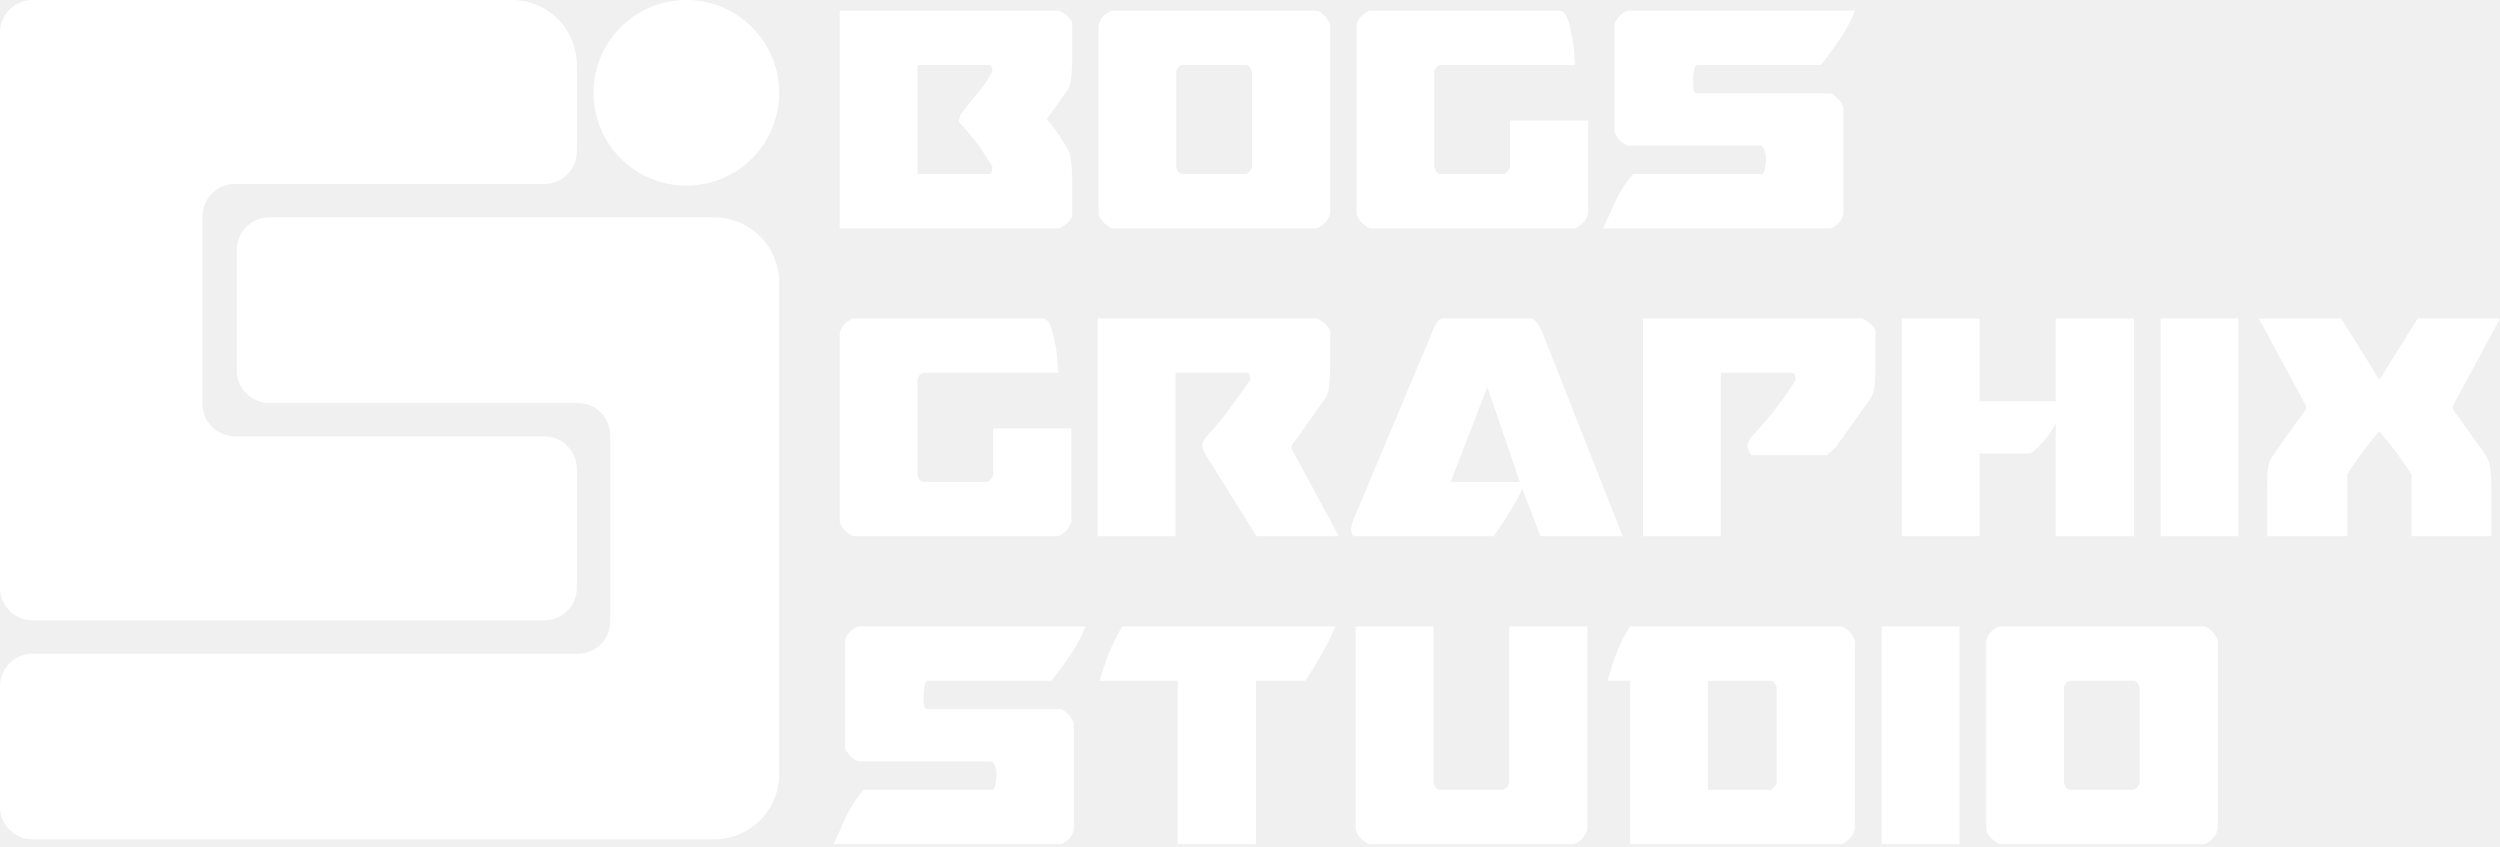
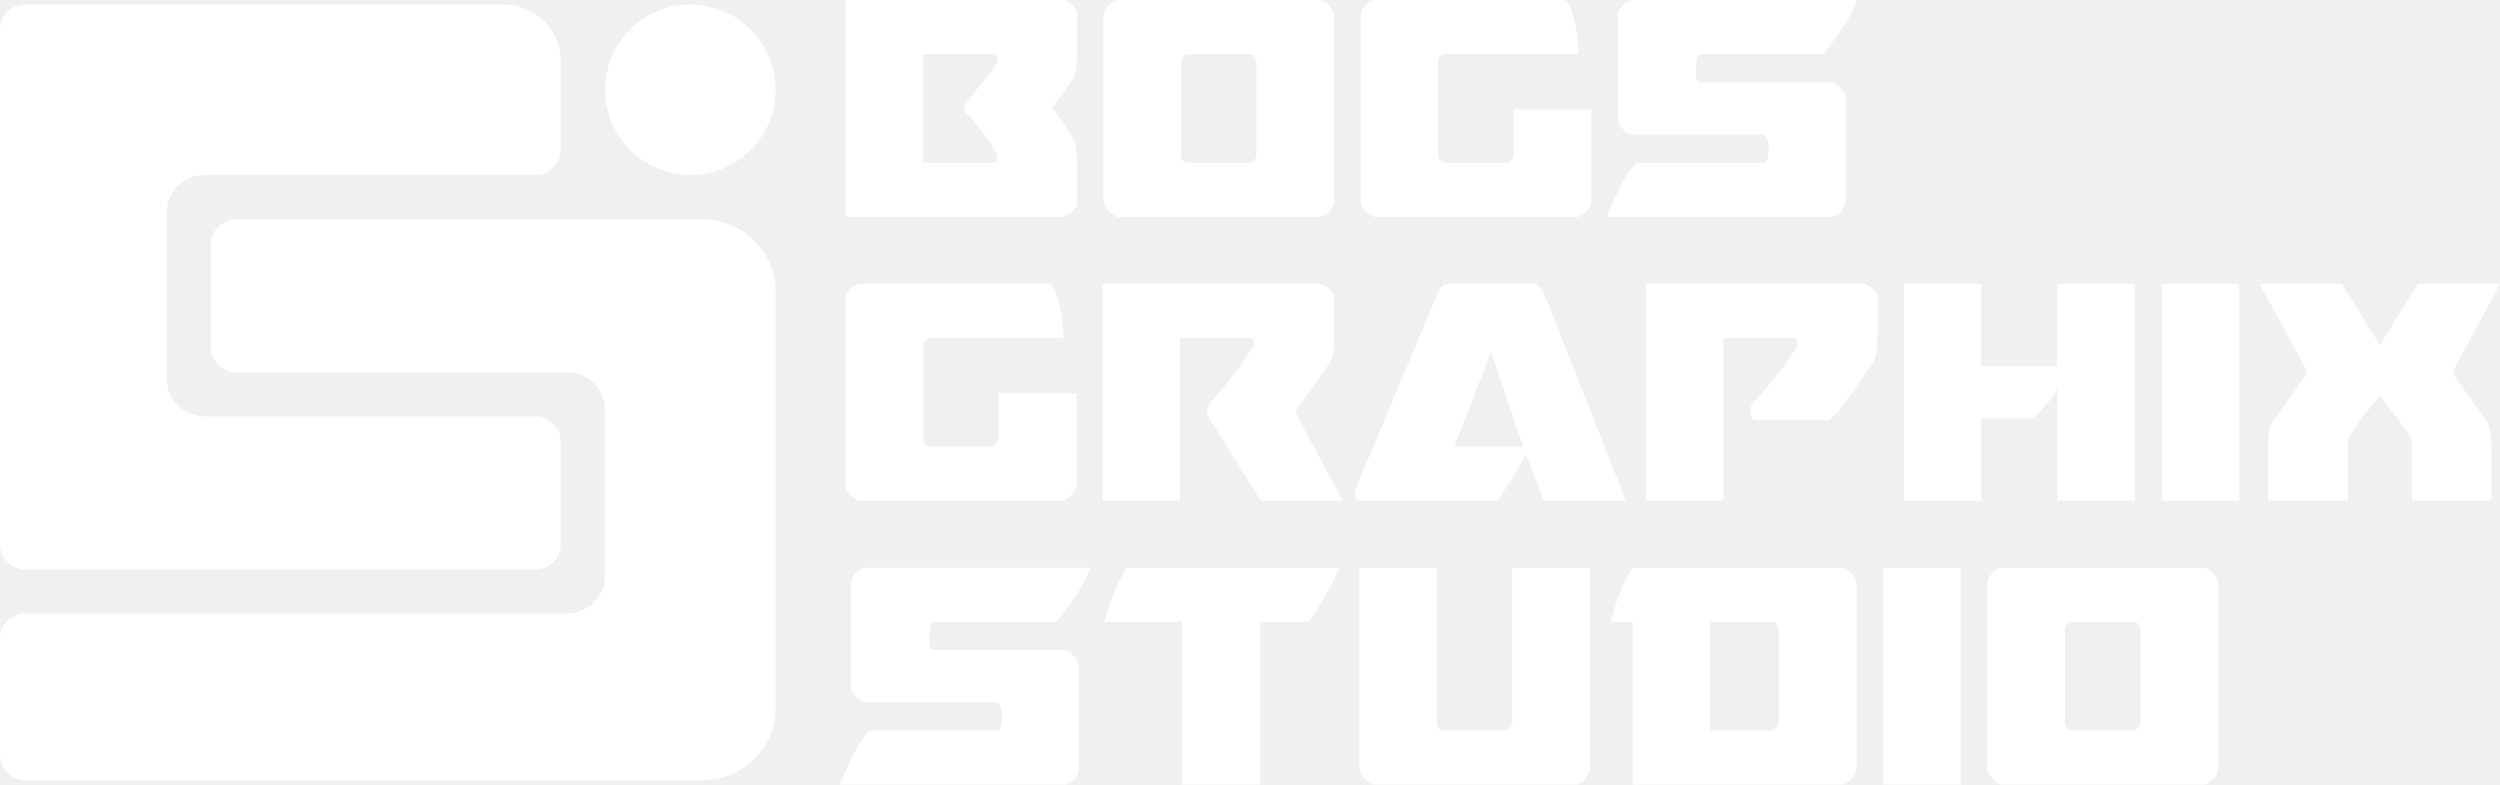
- <svg xmlns="http://www.w3.org/2000/svg" width="800" height="271" viewBox="0 0 800 271" fill="none">
-   <path d="M228.499 69.555H86.183C80.432 69.555 75.769 74.218 75.769 79.97V118.53C75.769 124.282 80.432 128.944 86.183 128.944H184.875C190.626 128.944 195.289 133.607 195.289 139.359V198.785C195.289 204.537 190.626 209.2 184.875 209.2H10.415C4.663 209.2 0 213.863 0 219.615V258.175C0 263.927 4.663 268.59 10.415 268.59H228.499C240.003 268.59 249.328 259.264 249.328 247.76V90.385C249.328 78.881 240.003 69.555 228.499 69.555Z" fill="white" />
-   <path d="M163.759 0H10.415C4.663 0 0 4.663 0 10.415V188.085C0 193.836 4.663 198.499 10.415 198.499H174.174C179.925 198.499 184.588 193.836 184.588 188.085V150.06C184.588 144.308 179.925 139.645 174.174 139.645H75.201C69.449 139.645 64.787 134.982 64.787 129.23V69.269C64.787 63.517 69.449 58.854 75.201 58.854H174.174C179.925 58.854 184.588 54.191 184.588 48.44V20.83C184.588 9.326 175.263 0 163.759 0Z" fill="white" />
-   <circle cx="219.631" cy="29.701" r="29.701" fill="white" />
-   <path d="M639.789 270.112C637.507 268.883 636.103 267.347 635.576 265.503V204.933C636.19 202.827 637.595 201.334 639.789 200.457H705.495C707.338 201.159 708.742 202.651 709.708 204.933V265.503C709.269 266.732 708.699 267.698 707.996 268.4C707.294 269.102 706.46 269.673 705.495 270.112H639.789ZM660.462 250.624C660.726 251.414 660.989 251.941 661.252 252.204C661.516 252.468 661.867 252.643 662.306 252.731H682.847C683.461 252.38 683.856 252.073 684.032 251.809C684.295 251.458 684.515 251.063 684.69 250.624V219.944C684.251 218.627 683.637 217.925 682.847 217.837H662.306C661.252 218.189 660.638 218.891 660.462 219.944V250.624Z" fill="white" />
-   <path d="M602.146 270.112V200.457H627.033V270.112H602.146Z" fill="white" />
-   <path d="M521.643 200.457H589.323C591.167 201.159 592.571 202.651 593.537 204.933V265.503C593.098 266.732 592.527 267.698 591.825 268.4C591.123 269.102 590.289 269.673 589.323 270.112H521.643V217.837H514.401C515.279 214.765 516.245 211.78 517.298 208.884C518.439 205.899 519.888 203.09 521.643 200.457ZM546.529 217.837V252.731H566.675C567.641 252.029 568.256 251.326 568.519 250.624V219.944C568.08 218.627 567.466 217.925 566.675 217.837H546.529Z" fill="white" />
-   <path d="M458.708 250.624C458.971 251.414 459.235 251.941 459.498 252.204C459.761 252.468 460.112 252.643 460.551 252.731H481.092C481.707 252.38 482.102 252.073 482.277 251.809C482.541 251.458 482.76 251.063 482.936 250.624V200.457H507.954V265.503C507.515 266.732 506.944 267.698 506.242 268.4C505.54 269.102 504.706 269.673 503.74 270.112H438.035C435.753 268.883 434.348 267.347 433.822 265.503V200.457H458.708V250.624Z" fill="white" />
-   <path d="M401.901 217.837V270.112H376.883V217.837H351.865C352.655 215.028 353.62 212.175 354.762 209.279C355.903 206.382 357.351 203.441 359.107 200.457H427.314C426.172 203.266 424.768 206.118 423.1 209.015C421.52 211.824 419.72 214.765 417.701 217.837H401.901Z" fill="white" />
-   <path d="M318.885 247.332C318.885 246.718 318.709 245.972 318.358 245.094C318.095 244.128 317.568 243.645 316.778 243.645H274.642C272.799 242.943 271.394 241.539 270.429 239.432V204.933C270.955 202.914 272.36 201.422 274.642 200.457H347.326C346.448 202.914 345.132 205.504 343.376 208.225C341.708 210.947 339.382 214.151 336.397 217.837H297.027C296.676 217.837 296.412 218.013 296.237 218.364C296.061 218.715 295.93 219.154 295.842 219.681C295.754 220.208 295.666 220.734 295.578 221.261C295.578 221.788 295.578 222.183 295.578 222.446V223.763C295.578 224.377 295.622 225.079 295.71 225.87C295.886 226.572 296.325 226.923 297.027 226.923H339.557C341.664 228.064 343.025 229.6 343.639 231.531V265.503C343.113 267.698 341.752 269.234 339.557 270.112H266.742C268.146 267.127 269.507 264.143 270.824 261.158C272.228 258.173 274.072 255.364 276.354 252.731H317.7C318.226 252.38 318.533 251.634 318.621 250.492C318.797 249.351 318.885 248.517 318.885 247.991V247.332Z" fill="white" />
-   <path d="M725.473 171.591V156.58C725.473 154.824 725.517 152.937 725.605 150.918C725.781 148.811 726.351 147.1 727.317 145.783C729.511 142.71 731.267 140.209 732.584 138.277C733.988 136.346 735.085 134.854 735.875 133.801C736.666 132.659 737.192 131.913 737.456 131.562C737.719 131.123 737.895 130.816 737.982 130.64V129.982L722.84 101.936H749.175L761.42 121.555L773.666 101.936H800L784.858 129.982V130.64C784.858 130.728 784.99 130.991 785.253 131.43C785.604 131.869 786.175 132.659 786.965 133.801C787.755 134.854 788.808 136.346 790.125 138.277C791.53 140.209 793.329 142.71 795.524 145.783C796.401 147.1 796.884 148.811 796.972 150.918C797.148 152.937 797.235 154.824 797.235 156.58V171.591H771.691V151.84C768.794 147.275 765.37 142.667 761.42 138.014C759.401 140.296 757.514 142.623 755.758 144.993C754.003 147.275 752.466 149.557 751.15 151.84V171.591H725.473Z" fill="white" />
-   <path d="M691.387 171.591V101.936H716.273V171.591H691.387Z" fill="white" />
-   <path d="M657.818 171.591V135.381C657.467 136.258 656.897 137.268 656.107 138.409C655.317 139.55 654.483 140.604 653.605 141.569C652.727 142.535 651.893 143.369 651.103 144.071C650.313 144.773 649.786 145.124 649.523 145.124H633.459V171.591H608.573V101.936H633.459V128.402H657.818V101.936H682.836V171.591H657.818Z" fill="white" />
-   <path d="M525.762 101.936H595.944C596.822 102.287 597.7 102.857 598.578 103.647C599.456 104.437 599.982 105.183 600.158 105.886V116.946C600.158 118.702 600.07 120.633 599.895 122.74C599.807 124.759 599.324 126.383 598.446 127.612C596.252 130.772 594.452 133.318 593.048 135.249C591.731 137.18 590.677 138.672 589.887 139.726C589.097 140.779 588.527 141.525 588.176 141.964C587.912 142.403 587.781 142.667 587.781 142.754L584.62 145.651H560.393C559.954 144.949 559.646 144.378 559.471 143.939C559.295 143.413 559.208 142.93 559.208 142.491C559.208 141.789 559.646 140.867 560.524 139.726C563.509 136.566 566.142 133.493 568.425 130.509C570.795 127.436 572.858 124.452 574.613 121.555C574.613 120.94 574.526 120.414 574.35 119.975C574.174 119.536 573.867 119.316 573.428 119.316H550.649V171.591H525.762V101.936Z" fill="white" />
-   <path d="M432.362 169.484C432.45 168.343 432.713 167.246 433.152 166.192L458.302 106.281C458.565 105.579 458.916 104.788 459.355 103.911C459.794 103.033 460.453 102.374 461.33 101.936H490.167C490.43 101.936 490.738 102.111 491.089 102.462C491.44 102.813 491.791 103.252 492.142 103.779C492.493 104.218 492.757 104.657 492.932 105.096C493.195 105.535 493.371 105.886 493.459 106.149L519.267 171.591H492.932L487.138 156.448C486.173 158.555 484.856 160.969 483.188 163.69C481.52 166.412 479.765 169.045 477.921 171.591H433.416C433.152 171.591 432.889 171.371 432.626 170.932C432.45 170.406 432.362 169.923 432.362 169.484ZM464.227 154.21H486.348L475.946 123.793L464.227 154.21Z" fill="white" />
-   <path d="M351.27 101.936H421.452C422.33 102.287 423.207 102.857 424.085 103.647C424.963 104.437 425.49 105.183 425.665 105.886V116.946C425.665 118.702 425.577 120.633 425.402 122.74C425.314 124.759 424.831 126.383 423.954 127.612C421.759 130.772 419.959 133.318 418.555 135.249C417.238 137.18 416.185 138.672 415.395 139.726C414.605 140.779 414.034 141.525 413.683 141.964C413.42 142.403 413.288 142.667 413.288 142.754V143.544L428.43 171.591H402.096L385.9 145.651C385.461 144.949 385.154 144.378 384.978 143.939C384.803 143.413 384.715 142.93 384.715 142.491C384.715 141.789 385.154 140.867 386.032 139.726C389.016 136.566 391.562 133.493 393.669 130.509C395.863 127.524 398.014 124.539 400.121 121.555C400.121 120.94 400.033 120.414 399.857 119.975C399.682 119.536 399.374 119.316 398.936 119.316H376.156V171.591H351.27V101.936Z" fill="white" />
-   <path d="M272.93 171.591C270.647 170.362 269.243 168.826 268.716 166.982V106.412C269.331 104.306 270.735 102.813 272.93 101.936H333.763C334.728 101.936 335.518 102.726 336.133 104.306C336.747 105.886 337.23 107.685 337.581 109.704C338.02 111.723 338.284 113.698 338.371 115.63C338.547 117.473 338.635 118.702 338.635 119.316H295.446C294.392 119.668 293.778 120.37 293.602 121.423V152.103C293.866 152.893 294.129 153.42 294.392 153.683C294.656 153.947 295.007 154.122 295.446 154.21H315.987C316.601 153.859 316.996 153.552 317.172 153.288C317.435 152.937 317.655 152.542 317.83 152.103V137.092H342.848V166.982C342.409 168.211 341.839 169.177 341.136 169.879C340.434 170.581 339.6 171.152 338.635 171.591H272.93Z" fill="white" />
-   <path d="M565.129 50.29C565.129 49.676 564.953 48.93 564.602 48.052C564.339 47.086 563.812 46.603 563.022 46.603H520.887C519.043 45.901 517.639 44.497 516.673 42.39V7.891C517.2 5.872 518.604 4.38 520.887 3.415H593.57C592.693 5.872 591.376 8.462 589.62 11.183C587.952 13.905 585.626 17.109 582.642 20.795H543.271C542.92 20.795 542.657 20.971 542.481 21.322C542.306 21.673 542.174 22.112 542.086 22.639C541.998 23.166 541.911 23.692 541.823 24.219C541.823 24.746 541.823 25.141 541.823 25.404V26.721C541.823 27.335 541.867 28.038 541.954 28.828C542.13 29.53 542.569 29.881 543.271 29.881H585.802C587.909 31.022 589.269 32.558 589.884 34.489V68.461C589.357 70.656 587.996 72.192 585.802 73.07H512.986C514.391 70.085 515.751 67.101 517.068 64.116C518.473 61.131 520.316 58.322 522.598 55.689H563.944C564.471 55.338 564.778 54.592 564.866 53.45C565.041 52.309 565.129 51.475 565.129 50.949V50.29Z" fill="white" />
-   <path d="M438.294 73.07C436.012 71.841 434.607 70.305 434.081 68.461V7.891C434.695 5.785 436.1 4.292 438.294 3.415H499.127C500.093 3.415 500.883 4.205 501.497 5.785C502.112 7.365 502.595 9.164 502.946 11.183C503.385 13.202 503.648 15.177 503.736 17.109C503.911 18.952 503.999 20.181 503.999 20.795H460.81C459.757 21.147 459.142 21.849 458.967 22.902V53.582C459.23 54.372 459.494 54.899 459.757 55.162C460.02 55.426 460.371 55.601 460.81 55.689H481.351C481.966 55.338 482.361 55.031 482.536 54.767C482.8 54.416 483.019 54.021 483.195 53.582V38.571H508.213V68.461C507.774 69.69 507.203 70.656 506.501 71.358C505.799 72.06 504.965 72.631 503.999 73.07H438.294Z" fill="white" />
-   <path d="M355.74 73.07C353.457 71.841 352.053 70.305 351.526 68.461V7.891C352.141 5.785 353.545 4.292 355.74 3.415H421.445C423.288 4.117 424.693 5.609 425.658 7.891V68.461C425.219 69.69 424.649 70.656 423.947 71.358C423.244 72.06 422.41 72.631 421.445 73.07H355.74ZM376.412 53.582C376.676 54.372 376.939 54.899 377.202 55.162C377.466 55.426 377.817 55.601 378.256 55.689H398.797C399.411 55.338 399.806 55.031 399.982 54.767C400.245 54.416 400.465 54.021 400.64 53.582V22.902C400.201 21.585 399.587 20.883 398.797 20.795H378.256C377.202 21.147 376.588 21.849 376.412 22.902V53.582Z" fill="white" />
-   <path d="M268.716 73.07V3.415H338.898C339.776 3.766 340.654 4.336 341.531 5.126C342.409 5.916 342.936 6.662 343.112 7.365V18.425C343.112 20.181 343.024 22.112 342.848 24.219C342.76 26.238 342.278 27.862 341.4 29.091C339.908 31.285 338.635 33.085 337.581 34.489C336.616 35.894 335.738 37.123 334.948 38.176C335.913 39.142 336.879 40.327 337.845 41.731C338.81 43.136 339.776 44.628 340.741 46.208L341.4 47.262C342.278 48.578 342.76 50.29 342.848 52.397C343.024 54.416 343.112 56.303 343.112 58.059V69.12C342.936 69.822 342.409 70.568 341.531 71.358C340.654 72.148 339.776 72.719 338.898 73.07H268.716ZM316.382 20.795H293.602V55.689H316.382C317.172 55.689 317.567 54.899 317.567 53.319C315.987 50.685 314.495 48.403 313.09 46.472C311.686 44.541 309.842 42.302 307.56 39.756C307.121 39.493 306.901 39.054 306.901 38.44C306.901 38.176 306.945 37.957 307.033 37.781C307.121 37.518 307.209 37.211 307.296 36.86C309.052 34.402 310.764 32.207 312.432 30.276C314.1 28.345 315.811 25.931 317.567 23.034C317.567 22.419 317.479 21.893 317.304 21.454C317.128 21.015 316.821 20.795 316.382 20.795Z" fill="white" />
+ <svg xmlns="http://www.w3.org/2000/svg" id="Layer_2" data-name="Layer 2" viewBox="0 0 792.65 248.77">
+   <defs>
+     <style>
+       .cls-1 {
+         fill: #fff;
+       }
+     </style>
+   </defs>
+   <g id="Object">
+     <g id="H-Guide">
+       <g>
+         <g>
+           <path class="cls-1" d="M268.1,68.77V0h69.29c.87.35,1.73.91,2.6,1.69.87.78,1.39,1.52,1.56,2.21v10.92c0,1.73-.07,3.62-.2,5.65-.13,2.04-.63,3.66-1.5,4.88-1.47,2.17-2.71,3.94-3.71,5.33-1,1.39-1.88,2.6-2.67,3.64.95.95,1.91,2.12,2.86,3.51.95,1.39,1.91,2.86,2.86,4.42l.65,1.04c.87,1.3,1.37,2.97,1.5,5,.13,2.04.2,3.92.2,5.65v10.92c-.17.69-.7,1.43-1.56,2.21-.87.78-1.73,1.34-2.6,1.69h-69.29ZM315.16,17.16h-22.49v34.45h22.49c.78,0,1.17-.78,1.17-2.34-1.56-2.6-3.03-4.85-4.42-6.76-1.39-1.91-3.21-4.12-5.46-6.63-.43-.26-.65-.69-.65-1.3,0-.26.04-.5.13-.72.08-.22.17-.5.26-.85,1.73-2.42,3.42-4.59,5.07-6.5,1.64-1.91,3.33-4.29,5.07-7.15,0-.61-.09-1.13-.26-1.56-.17-.43-.48-.65-.91-.65Z" />
+           <path class="cls-1" d="M349.87,64.22V4.42c.61-2.08,1.99-3.55,4.16-4.42h64.87c1.82.69,3.21,2.17,4.16,4.42v59.8c-.43,1.21-1,2.17-1.69,2.86-.7.69-1.52,1.26-2.47,1.69h-64.87c-2.25-1.21-3.64-2.73-4.16-4.55ZM375.22,51.09c.26.26.61.43,1.04.52h20.28c.61-.35,1.02-.67,1.24-.98.21-.3.41-.67.58-1.1v-30.29c-.44-1.3-1.04-1.99-1.82-2.08h-20.28c-1.04.35-1.65,1.04-1.82,2.08v30.29c.26.78.52,1.3.78,1.56Z" />
+           <path class="cls-1" d="M435.54,68.77c-2.25-1.21-3.64-2.73-4.16-4.55V4.42c.61-2.08,1.99-3.55,4.16-4.42h60.06c.95,0,1.73.78,2.34,2.34.61,1.56,1.11,3.34,1.5,5.33.39,1.99.65,3.92.78,5.79.13,1.86.2,3.1.2,3.7h-42.64c-1.04.35-1.65,1.04-1.82,2.08v30.29c.26.78.52,1.3.78,1.56s.61.43,1.04.52h20.28c.61-.35,1.02-.67,1.24-.98.21-.3.41-.67.58-1.1v-14.82h24.7v29.51c-.43,1.21-1,2.17-1.69,2.86-.7.69-1.52,1.26-2.47,1.69h-64.87Z" />
+           <path class="cls-1" d="M560.28,44c-.3-.91-.85-1.37-1.62-1.37h-41.6c-1.82-.69-3.21-2.08-4.16-4.16V4.42c.52-1.99,1.91-3.47,4.16-4.42h71.76c-.87,2.43-2.14,4.98-3.83,7.67-1.69,2.69-4.01,5.85-6.95,9.49h-38.87c-.35,0-.61.17-.78.52-.17.35-.3.78-.39,1.3-.09.52-.15,1.04-.2,1.56-.04.52-.07.91-.07,1.17v1.3c0,.61.07,1.28.2,2.01.13.74.54,1.11,1.24,1.11h41.99c2.08,1.13,3.42,2.64,4.03,4.55v33.54c-.52,2.17-1.86,3.68-4.03,4.55h-71.89c1.39-2.95,2.75-5.89,4.09-8.84,1.34-2.95,3.14-5.72,5.4-8.32h40.82c.52-.35.85-1.08.98-2.21.13-1.12.2-1.95.2-2.47v-.65c0-.6-.15-1.36-.46-2.27Z" />
+           <path class="cls-1" d="M272.27,158.77c-2.25-1.21-3.64-2.73-4.16-4.55v-59.8c.61-2.08,1.99-3.55,4.16-4.42h60.06c.95,0,1.73.78,2.34,2.34.61,1.56,1.11,3.34,1.5,5.33.39,1.99.65,3.92.78,5.79.13,1.86.2,3.1.2,3.7h-42.64c-1.04.35-1.65,1.04-1.82,2.08v30.29c.26.78.52,1.3.78,1.56s.61.43,1.04.52h20.28c.61-.35,1.02-.67,1.24-.98.21-.3.41-.67.58-1.1v-14.82h24.7v29.51c-.43,1.21-1,2.17-1.69,2.86-.7.69-1.52,1.26-2.47,1.69h-64.87Z" />
+           <path class="cls-1" d="M418.9,90c.87.35,1.73.91,2.6,1.69.87.78,1.39,1.52,1.56,2.21v10.92c0,1.73-.07,3.62-.2,5.65-.13,2.04-.63,3.66-1.5,4.88-2.17,3.12-3.92,5.63-5.26,7.54-1.34,1.91-2.41,3.38-3.19,4.42-.78,1.04-1.32,1.78-1.62,2.21-.3.43-.46.69-.46.78v.78l14.95,27.69h-26l-15.99-25.61c-.43-.69-.74-1.28-.91-1.75-.17-.48-.26-.93-.26-1.36,0-.69.43-1.6,1.3-2.73,2.95-3.12,5.48-6.15,7.6-9.1,2.12-2.95,4.22-5.89,6.3-8.84,0-.61-.09-1.13-.26-1.56-.17-.43-.48-.65-.91-.65h-22.49v51.61h-24.57v-68.77h69.29Z" />
+           <path class="cls-1" d="M430.47,153.44l24.83-59.15c.26-.69.61-1.47,1.04-2.34.43-.87,1.08-1.52,1.95-1.95h28.47c.26,0,.56.17.91.52.34.35.69.76,1.04,1.24.34.48.63.93.84,1.37.21.43.37.78.46,1.04l25.48,64.61h-26l-5.72-14.95c-.96,2.08-2.25,4.46-3.9,7.15-1.65,2.69-3.38,5.29-5.2,7.8h-43.94c-.26,0-.5-.24-.71-.71-.22-.48-.33-.93-.33-1.37.08-1.12.35-2.21.78-3.25ZM482.99,141.61l-10.27-30.03-11.57,30.03h21.84Z" />
+           <path class="cls-1" d="M591.15,90c.87.35,1.73.91,2.6,1.69.87.78,1.39,1.52,1.56,2.21v10.92c0,1.73-.07,3.62-.2,5.65-.13,2.04-.63,3.66-1.5,4.88-2.17,3.12-3.92,5.63-5.26,7.54-1.34,1.91-2.41,3.38-3.19,4.42-.78,1.04-1.32,1.78-1.62,2.21-.3.43-.46.69-.46.78l-3.12,2.86h-23.92c-.43-.69-.74-1.28-.91-1.75-.17-.48-.26-.93-.26-1.36,0-.69.43-1.6,1.3-2.73,2.95-3.12,5.57-6.17,7.86-9.17,2.3-2.99,4.31-5.92,6.04-8.77,0-.61-.09-1.13-.26-1.56-.17-.43-.48-.65-.91-.65h-22.49v51.61h-24.57v-68.77h69.29Z" />
+           <path class="cls-1" d="M652.25,158.77v-35.75c-.35.87-.91,1.87-1.69,2.99-.78,1.13-1.6,2.17-2.47,3.12-.87.95-1.69,1.78-2.47,2.47-.78.69-1.3,1.04-1.56,1.04h-15.86v26.13h-24.57v-68.77h24.57v26.13h24.05v-26.13h24.7v68.77h-24.7Z" />
+           <path class="cls-1" d="M685.4,90h24.57v68.77h-24.57v-68.77Z" />
+           <path class="cls-1" d="M719.07,158.77v-14.82c0-1.73.07-3.62.2-5.65.13-2.04.67-3.71,1.62-5,2.17-3.03,3.92-5.5,5.26-7.41,1.34-1.91,2.41-3.4,3.19-4.49.78-1.08,1.3-1.82,1.56-2.21.26-.39.43-.67.52-.84v-.65l-14.95-27.69h26l12.09,19.37,12.09-19.37h26l-14.95,27.69v.65c0,.09.15.35.45.78.3.43.85,1.19,1.62,2.27.78,1.08,1.84,2.58,3.19,4.49,1.34,1.91,3.1,4.38,5.26,7.41.87,1.3,1.37,2.97,1.5,5,.13,2.04.2,3.92.2,5.65v14.82h-25.22v-19.5c-2.86-4.5-6.24-9.06-10.14-13.65-1.99,2.25-3.86,4.53-5.59,6.82-1.73,2.3-3.25,4.57-4.55,6.82v19.5h-25.35Z" />
+           <path class="cls-1" d="M317.18,224c-.3-.91-.85-1.37-1.62-1.37h-41.6c-1.82-.69-3.21-2.08-4.16-4.16v-34.06c.52-1.99,1.91-3.47,4.16-4.42h71.76c-.87,2.43-2.14,4.98-3.83,7.67-1.69,2.69-4.01,5.85-6.95,9.49h-38.87c-.35,0-.61.17-.78.52-.17.35-.3.78-.39,1.3-.09.52-.15,1.04-.2,1.56-.04.52-.07.91-.07,1.17v1.3c0,.61.07,1.28.2,2.01.13.74.54,1.11,1.24,1.11h41.99c2.08,1.13,3.42,2.64,4.03,4.55v33.54c-.52,2.17-1.86,3.68-4.03,4.55h-71.89c1.39-2.95,2.75-5.89,4.09-8.84,1.34-2.95,3.14-5.72,5.4-8.32h40.82c.52-.35.85-1.08.98-2.21.13-1.12.2-1.95.2-2.47v-.65c0-.6-.15-1.36-.46-2.27Z" />
+           <path class="cls-1" d="M399.53,197.16v51.61h-24.7v-51.61h-24.7c.78-2.77,1.73-5.59,2.86-8.45,1.12-2.86,2.55-5.76,4.29-8.71h67.34c-1.13,2.77-2.49,5.57-4.09,8.38-1.61,2.82-3.4,5.74-5.4,8.77h-15.6Z" />
+           <path class="cls-1" d="M455.56,229.53c.26.78.52,1.3.78,1.56s.61.43,1.04.52h20.28c.61-.35,1.02-.67,1.24-.98.21-.3.41-.67.58-1.1v-49.53h24.7v64.22c-.43,1.21-1,2.17-1.69,2.86-.7.69-1.52,1.26-2.47,1.69h-64.87c-2.25-1.21-3.64-2.73-4.16-4.55v-64.22h24.57v49.53Z" />
+           <path class="cls-1" d="M517.7,180h66.82c1.82.69,3.21,2.17,4.16,4.42v59.8c-.43,1.21-1,2.17-1.69,2.86-.7.69-1.52,1.26-2.47,1.69h-66.82v-51.61h-7.15c.87-3.03,1.84-6,2.92-8.9,1.08-2.9,2.49-5.66,4.23-8.25ZM542.27,197.16v34.45h19.89c.95-.69,1.56-1.39,1.82-2.08v-30.29c-.43-1.3-1.04-1.99-1.82-2.08h-19.89Z" />
+           <path class="cls-1" d="M597.13,180h24.57v68.77h-24.57v-68.77Z" />
+           <path class="cls-1" d="M630.15,244.22v-59.8c.61-2.08,1.99-3.55,4.16-4.42h64.87c1.82.69,3.21,2.17,4.16,4.42v59.8c-.43,1.21-1,2.17-1.69,2.86-.7.69-1.52,1.26-2.47,1.69h-64.87c-2.25-1.21-3.64-2.73-4.16-4.55ZM655.5,231.09c.26.26.61.43,1.04.52h20.28c.61-.35,1.02-.67,1.24-.98.21-.3.41-.67.58-1.1v-30.29c-.44-1.3-1.04-1.99-1.82-2.08h-20.28c-1.04.35-1.65,1.04-1.82,2.08v30.29c.26.78.52,1.3.78,1.56Z" />
+         </g>
+         <path class="cls-1" d="M169.78,132.05h-104.91c-6.61,0-12-5.38-12-12v-52.58c0-6.61,5.38-12,12-12h104.91c4.41,0,8-3.59,8-8v-28.06c0-9.92-8.07-17.99-17.99-17.99H8C3.59,1.44,0,5.02,0,9.43v163.09c0,4.41,3.59,8,8,8h161.78c4.41,0,8-3.59,8-8v-32.47c0-4.41-3.59-8-8-8Z" />
+         <path class="cls-1" d="M222.91,69.56H74.82c-4.41,0-8,3.59-8,8v32.48c0,4.41,3.59,8,8,8h105.04c6.61,0,12,5.38,12,12v52.44c0,6.61-5.38,12-12,12h-62.58s-109.28,0-109.28,0c-4.41,0-8,3.59-8,8v36.89c0,4.41,3.59,8,8,8h214.91c12.68,0,22.99-10.31,22.99-22.99V92.55c0-12.68-10.31-22.99-22.99-22.99Z" />
+         <path class="cls-1" d="M218.88,1.44c-14.9,0-27.02,12.12-27.02,27.02s12.12,27.02,27.02,27.02,27.02-12.12,27.02-27.02S233.78,1.44,218.88,1.44Z" />
+       </g>
+     </g>
+   </g>
</svg>
